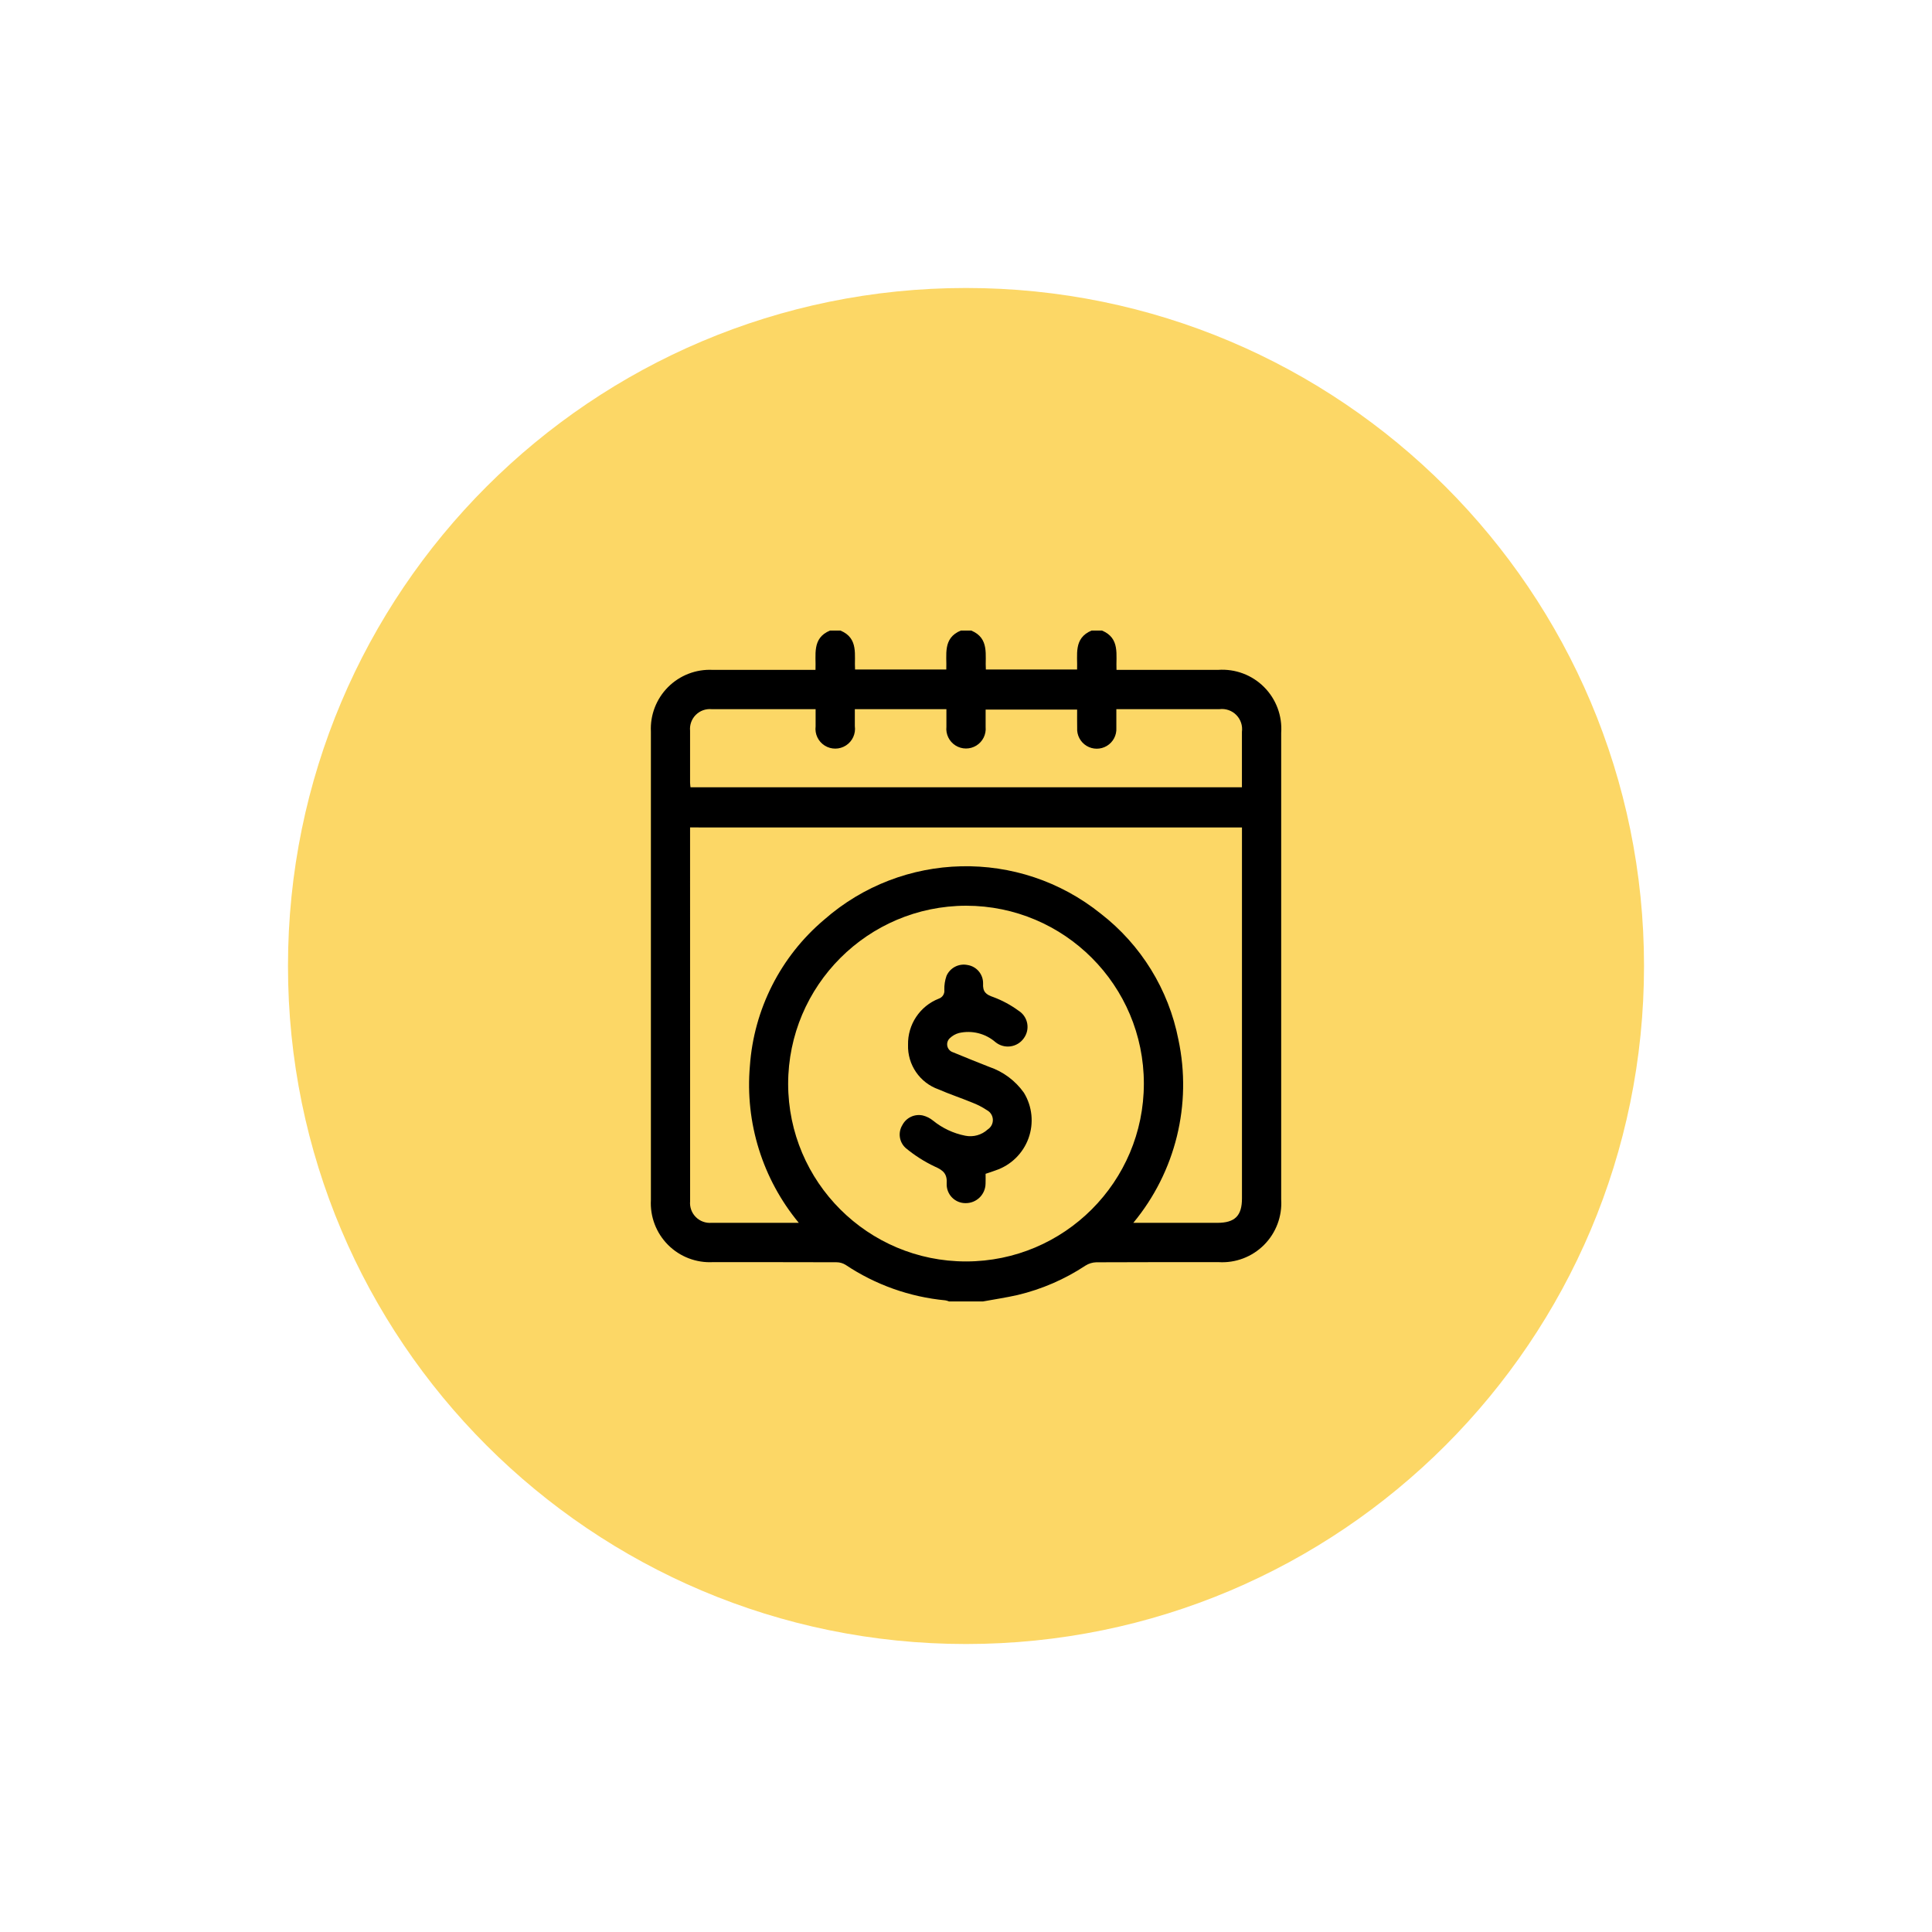
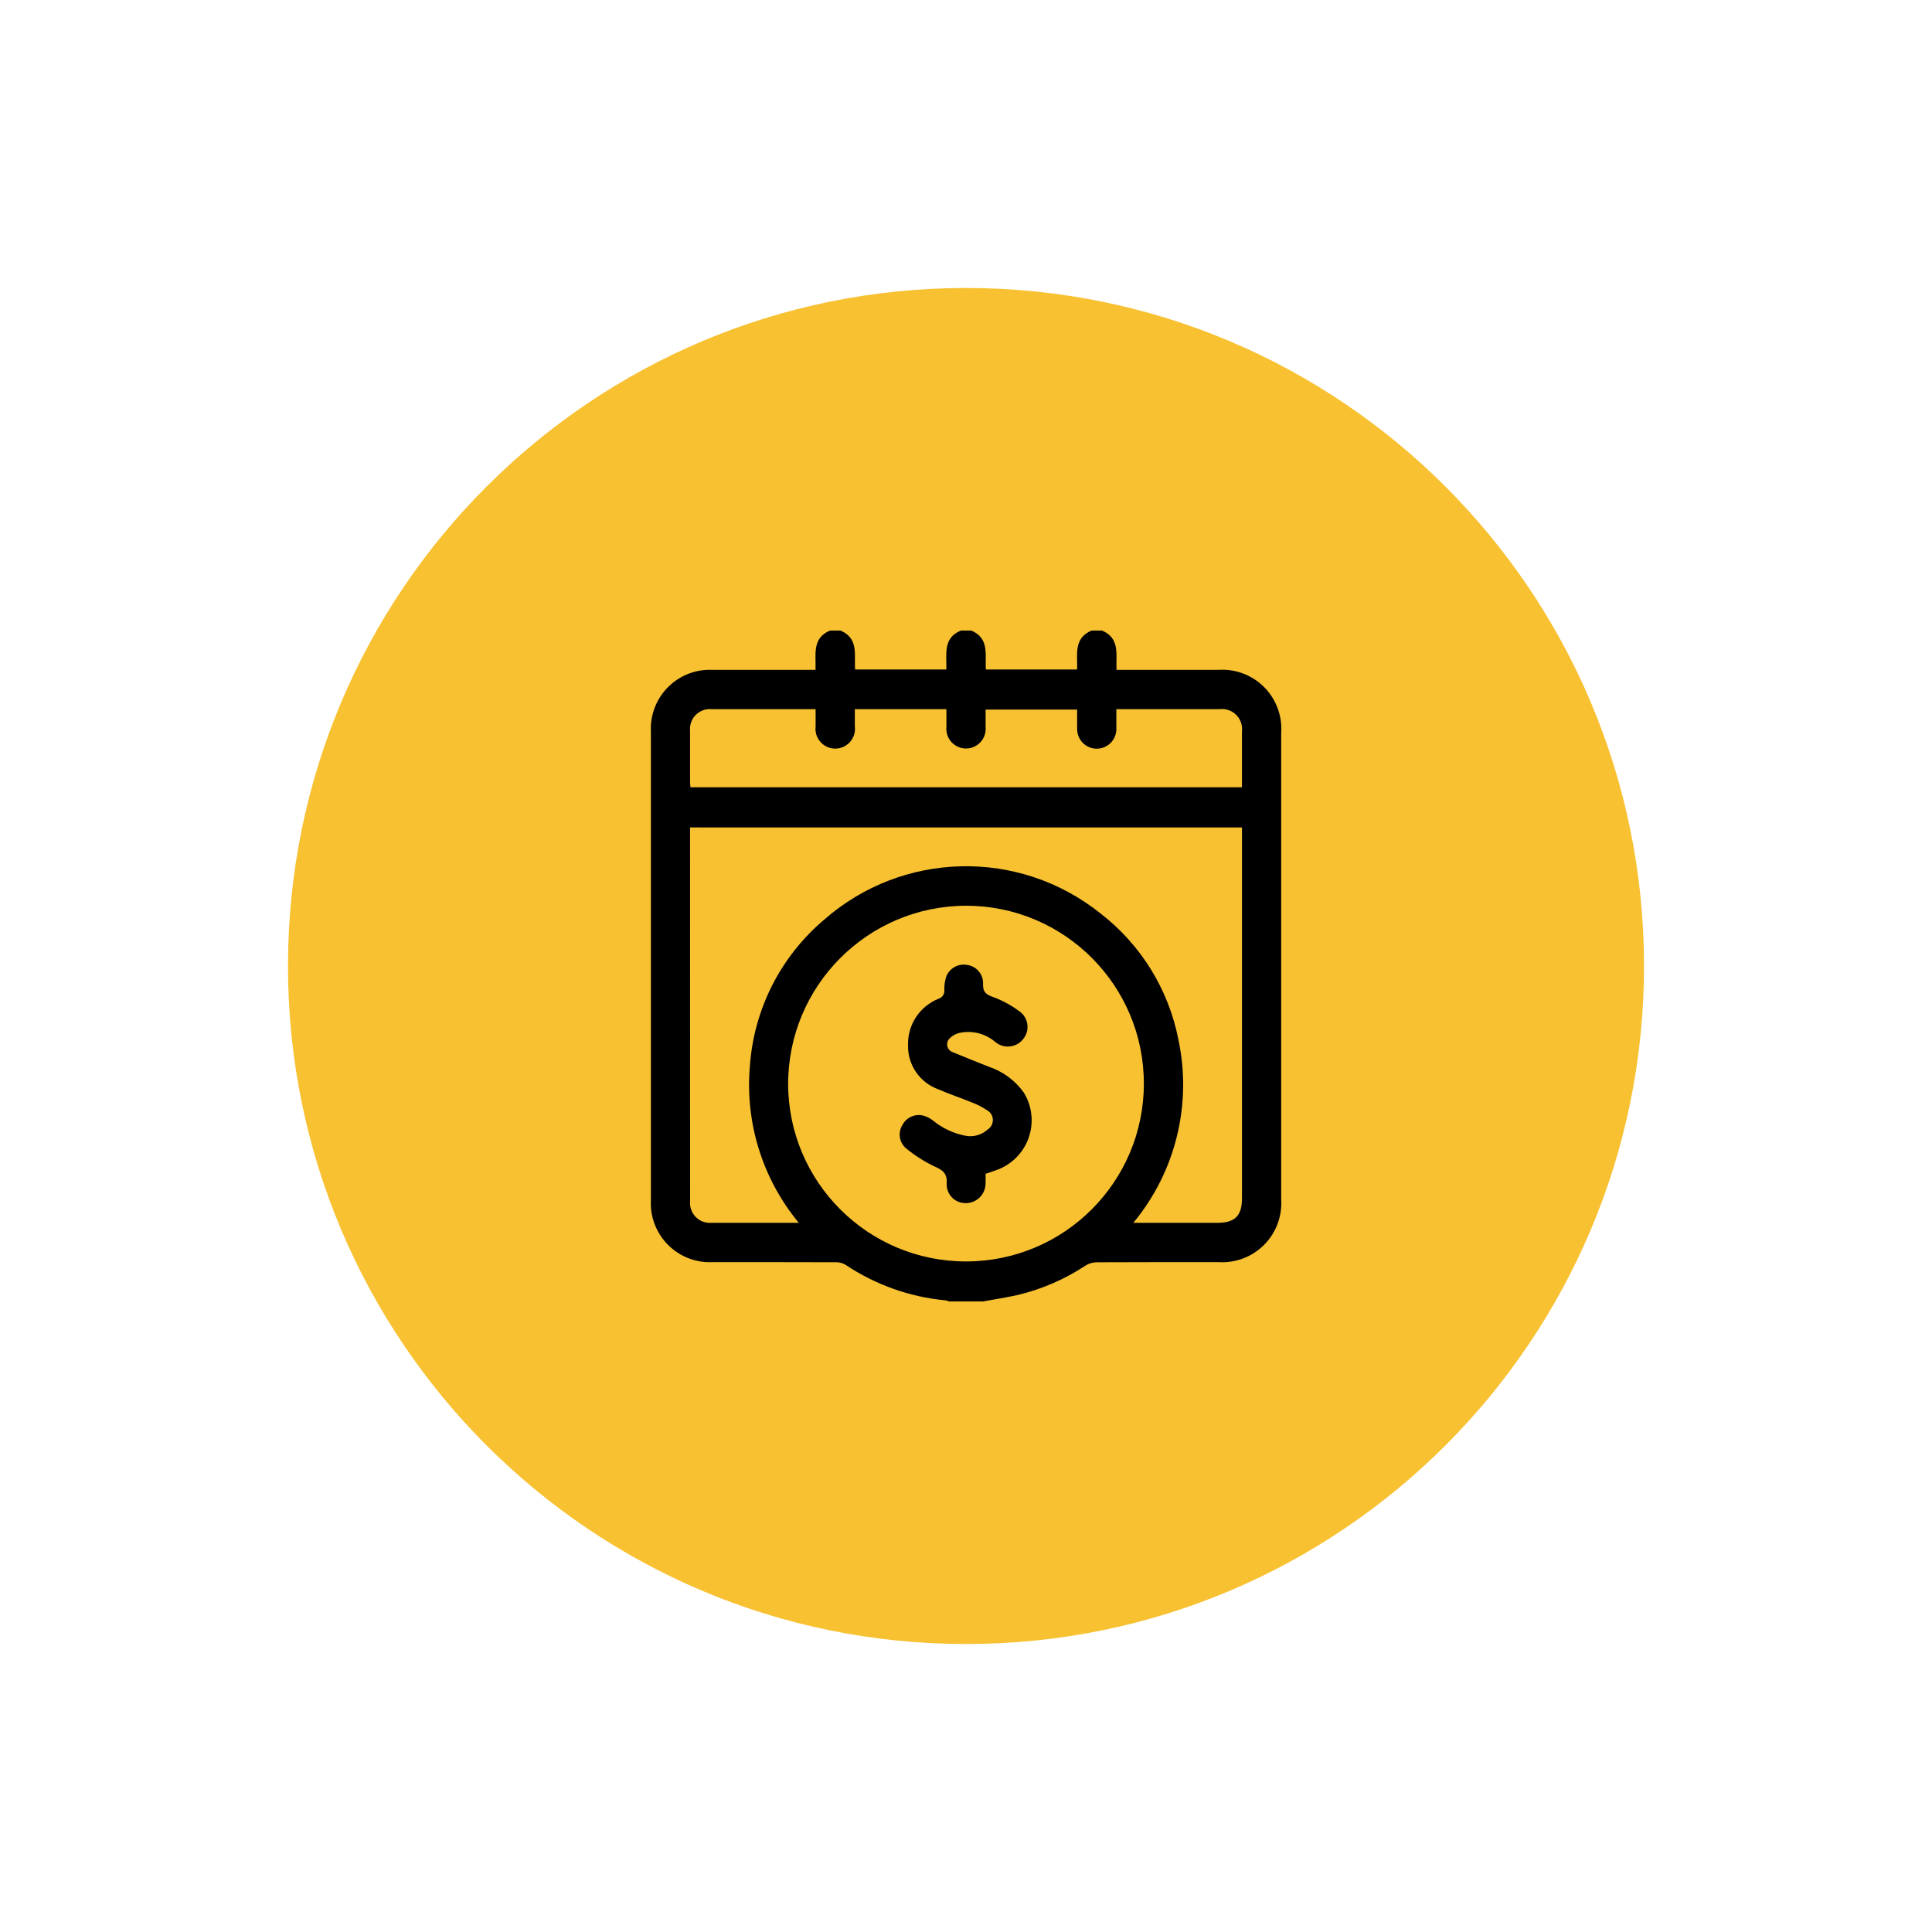
<svg xmlns="http://www.w3.org/2000/svg" id="Layer_1" data-name="Layer 1" viewBox="0 0 50 50">
  <g>
-     <circle cx="25" cy="25" r="17.547" style="fill: #FCD766" />
+     <circle cx="25" cy="25" r="17.547" style="fill: #F7C132" />
    <g>
      <path d="M21.48,16.319h.271c.48.2.353.64.378,1.008H24.49c.017-.381-.1-.81.375-1.008h.271c.48.2.353.64.378,1.008h2.361c.016-.381-.099-.809.374-1.008H28.52c.475.199.357.629.375,1.017H29.09q1.218,0,2.437,0a1.528,1.528,0,0,1,1.63,1.632q.001,6.036,0,12.072a1.529,1.529,0,0,1-1.621,1.624c-1.055.001-2.11-.002-3.164.004a.55.55,0,0,0-.279.085,5.497,5.497,0,0,1-1.759.762c-.295.067-.595.111-.893.166h-.88a.495.495,0,0,0-.094-.028,5.6,5.6,0,0,1-2.585-.92.45.45,0,0,0-.234-.066c-1.066-.004-2.132-.002-3.198-.003a1.527,1.527,0,0,1-1.605-1.607q-.001-6.061,0-12.123A1.525,1.525,0,0,1,18.44,17.336q1.235-.002,2.471,0h.194C21.123,16.947,21.005,16.517,21.48,16.319Zm-3.621,5.095v.127q0,4.773.001,9.546a.513.513,0,0,0,.558.559c.66.002,1.32.001,1.98.001h.275a5.603,5.603,0,0,1-1.266-4.06,5.455,5.455,0,0,1,1.918-3.782,5.566,5.566,0,0,1,7.161-.161,5.44,5.44,0,0,1,2.011,3.261A5.601,5.601,0,0,1,29.33,31.647h2.173c.455,0,.639-.181.639-.632q0-4.705,0-9.41v-.19ZM20.397,28.05a4.603,4.603,0,1,0,4.608-4.61A4.616,4.616,0,0,0,20.397,28.05Zm.71-9.697h-.137q-1.277,0-2.554,0a.513.513,0,0,0-.557.559c-.002.446-.001.893,0,1.339,0,.043.008.086.011.124h14.271c0-.486.001-.961,0-1.435a.521.521,0,0,0-.581-.587q-1.252-.001-2.504,0h-.165c0,.18.002.333,0,.485a.508.508,0,1,1-1.014-.003c-.003-.156-.001-.313-.001-.471H25.508c0,.158.001.304,0,.45a.51.51,0,1,1-1.015-.006c-.001-.15,0-.3,0-.455H22.123c0,.158,0,.298,0,.438a.512.512,0,1,1-1.015.007C21.107,18.658,21.108,18.517,21.108,18.353Z" />
      <path d="M25.507,30.378c0,.09.003.175-.001.259a.511.511,0,0,1-.514.5.485.485,0,0,1-.492-.497c.018-.253-.079-.349-.301-.446a3.543,3.543,0,0,1-.763-.486.469.469,0,0,1-.083-.591.481.481,0,0,1,.528-.249.678.678,0,0,1,.266.133,1.903,1.903,0,0,0,.833.391.665.665,0,0,0,.582-.162.289.289,0,0,0-.019-.498,1.947,1.947,0,0,0-.389-.2c-.286-.118-.581-.215-.865-.339A1.184,1.184,0,0,1,23.5,27.04a1.255,1.255,0,0,1,.796-1.195.212.212,0,0,0,.143-.228,1.02,1.02,0,0,1,.057-.363.488.488,0,0,1,.543-.28.475.475,0,0,1,.403.476c-.011.216.069.289.267.355a2.711,2.711,0,0,1,.65.351.495.495,0,0,1,.137.714.506.506,0,0,1-.733.101,1.074,1.074,0,0,0-.948-.236.541.541,0,0,0-.23.13.216.216,0,0,0,.079.368c.312.13.626.255.94.379a1.812,1.812,0,0,1,.894.667,1.367,1.367,0,0,1-.731,2.01C25.688,30.32,25.607,30.344,25.507,30.378Z" />
    </g>
  </g>
</svg>
